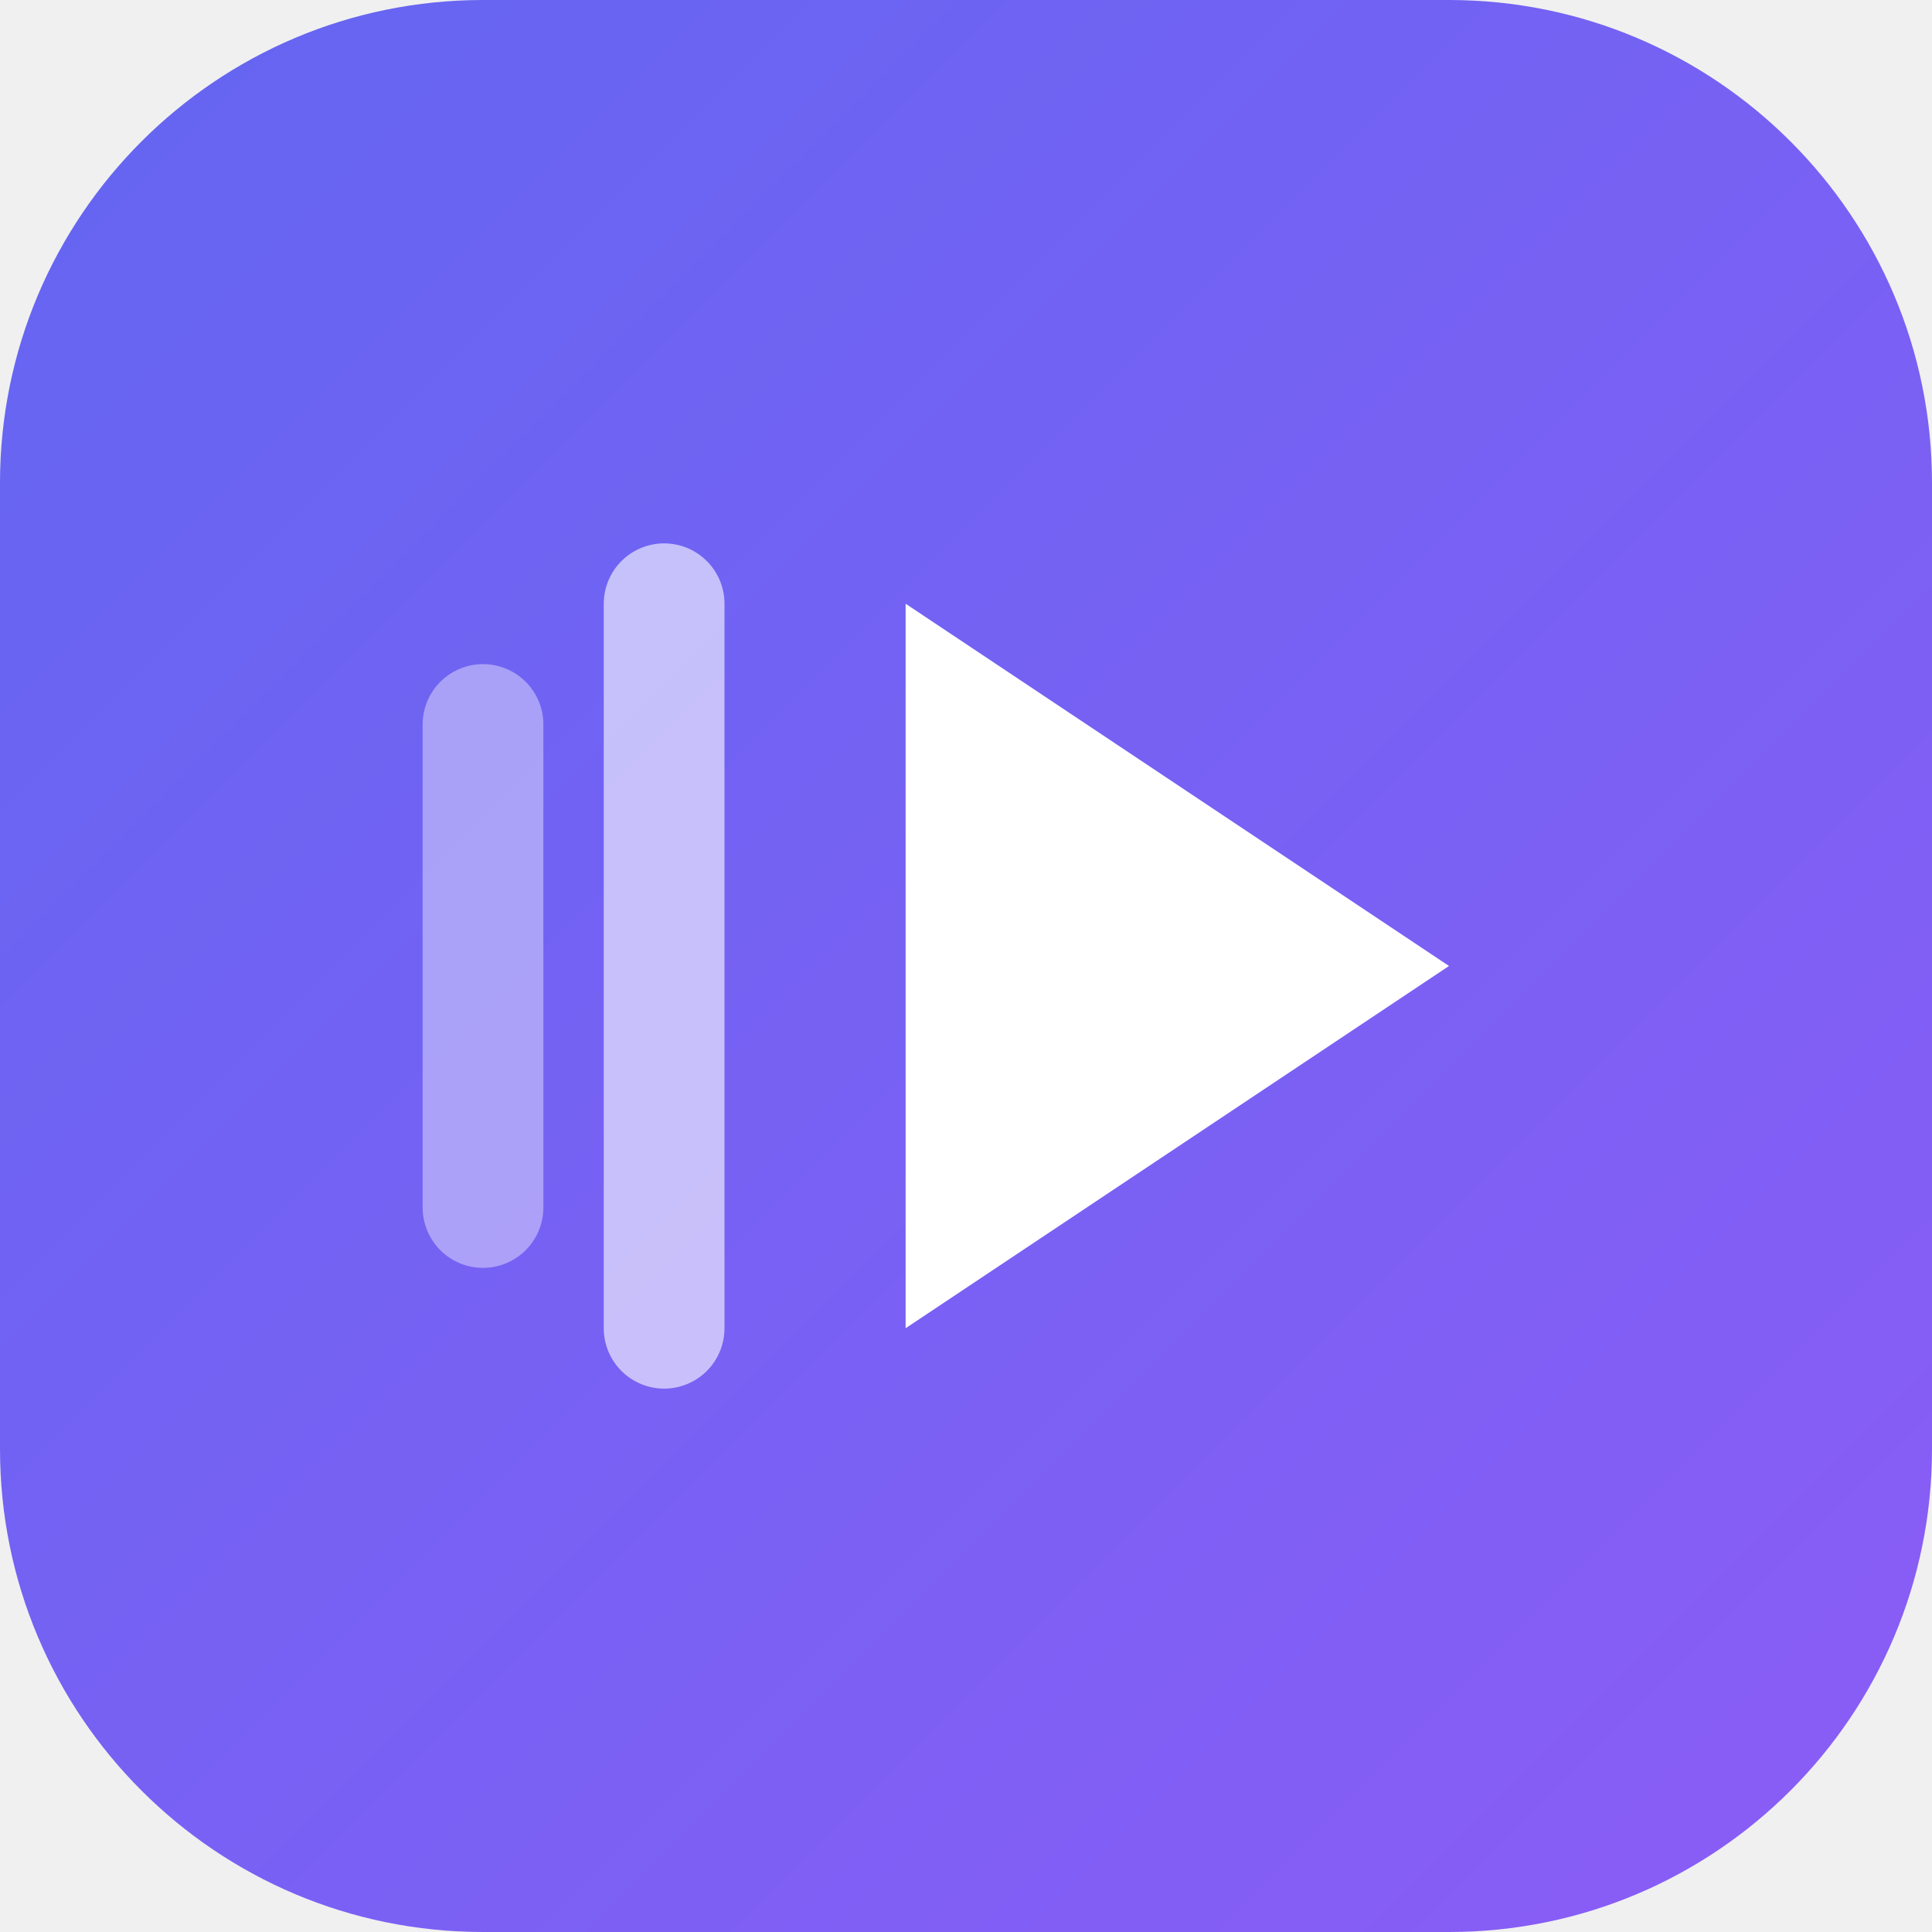
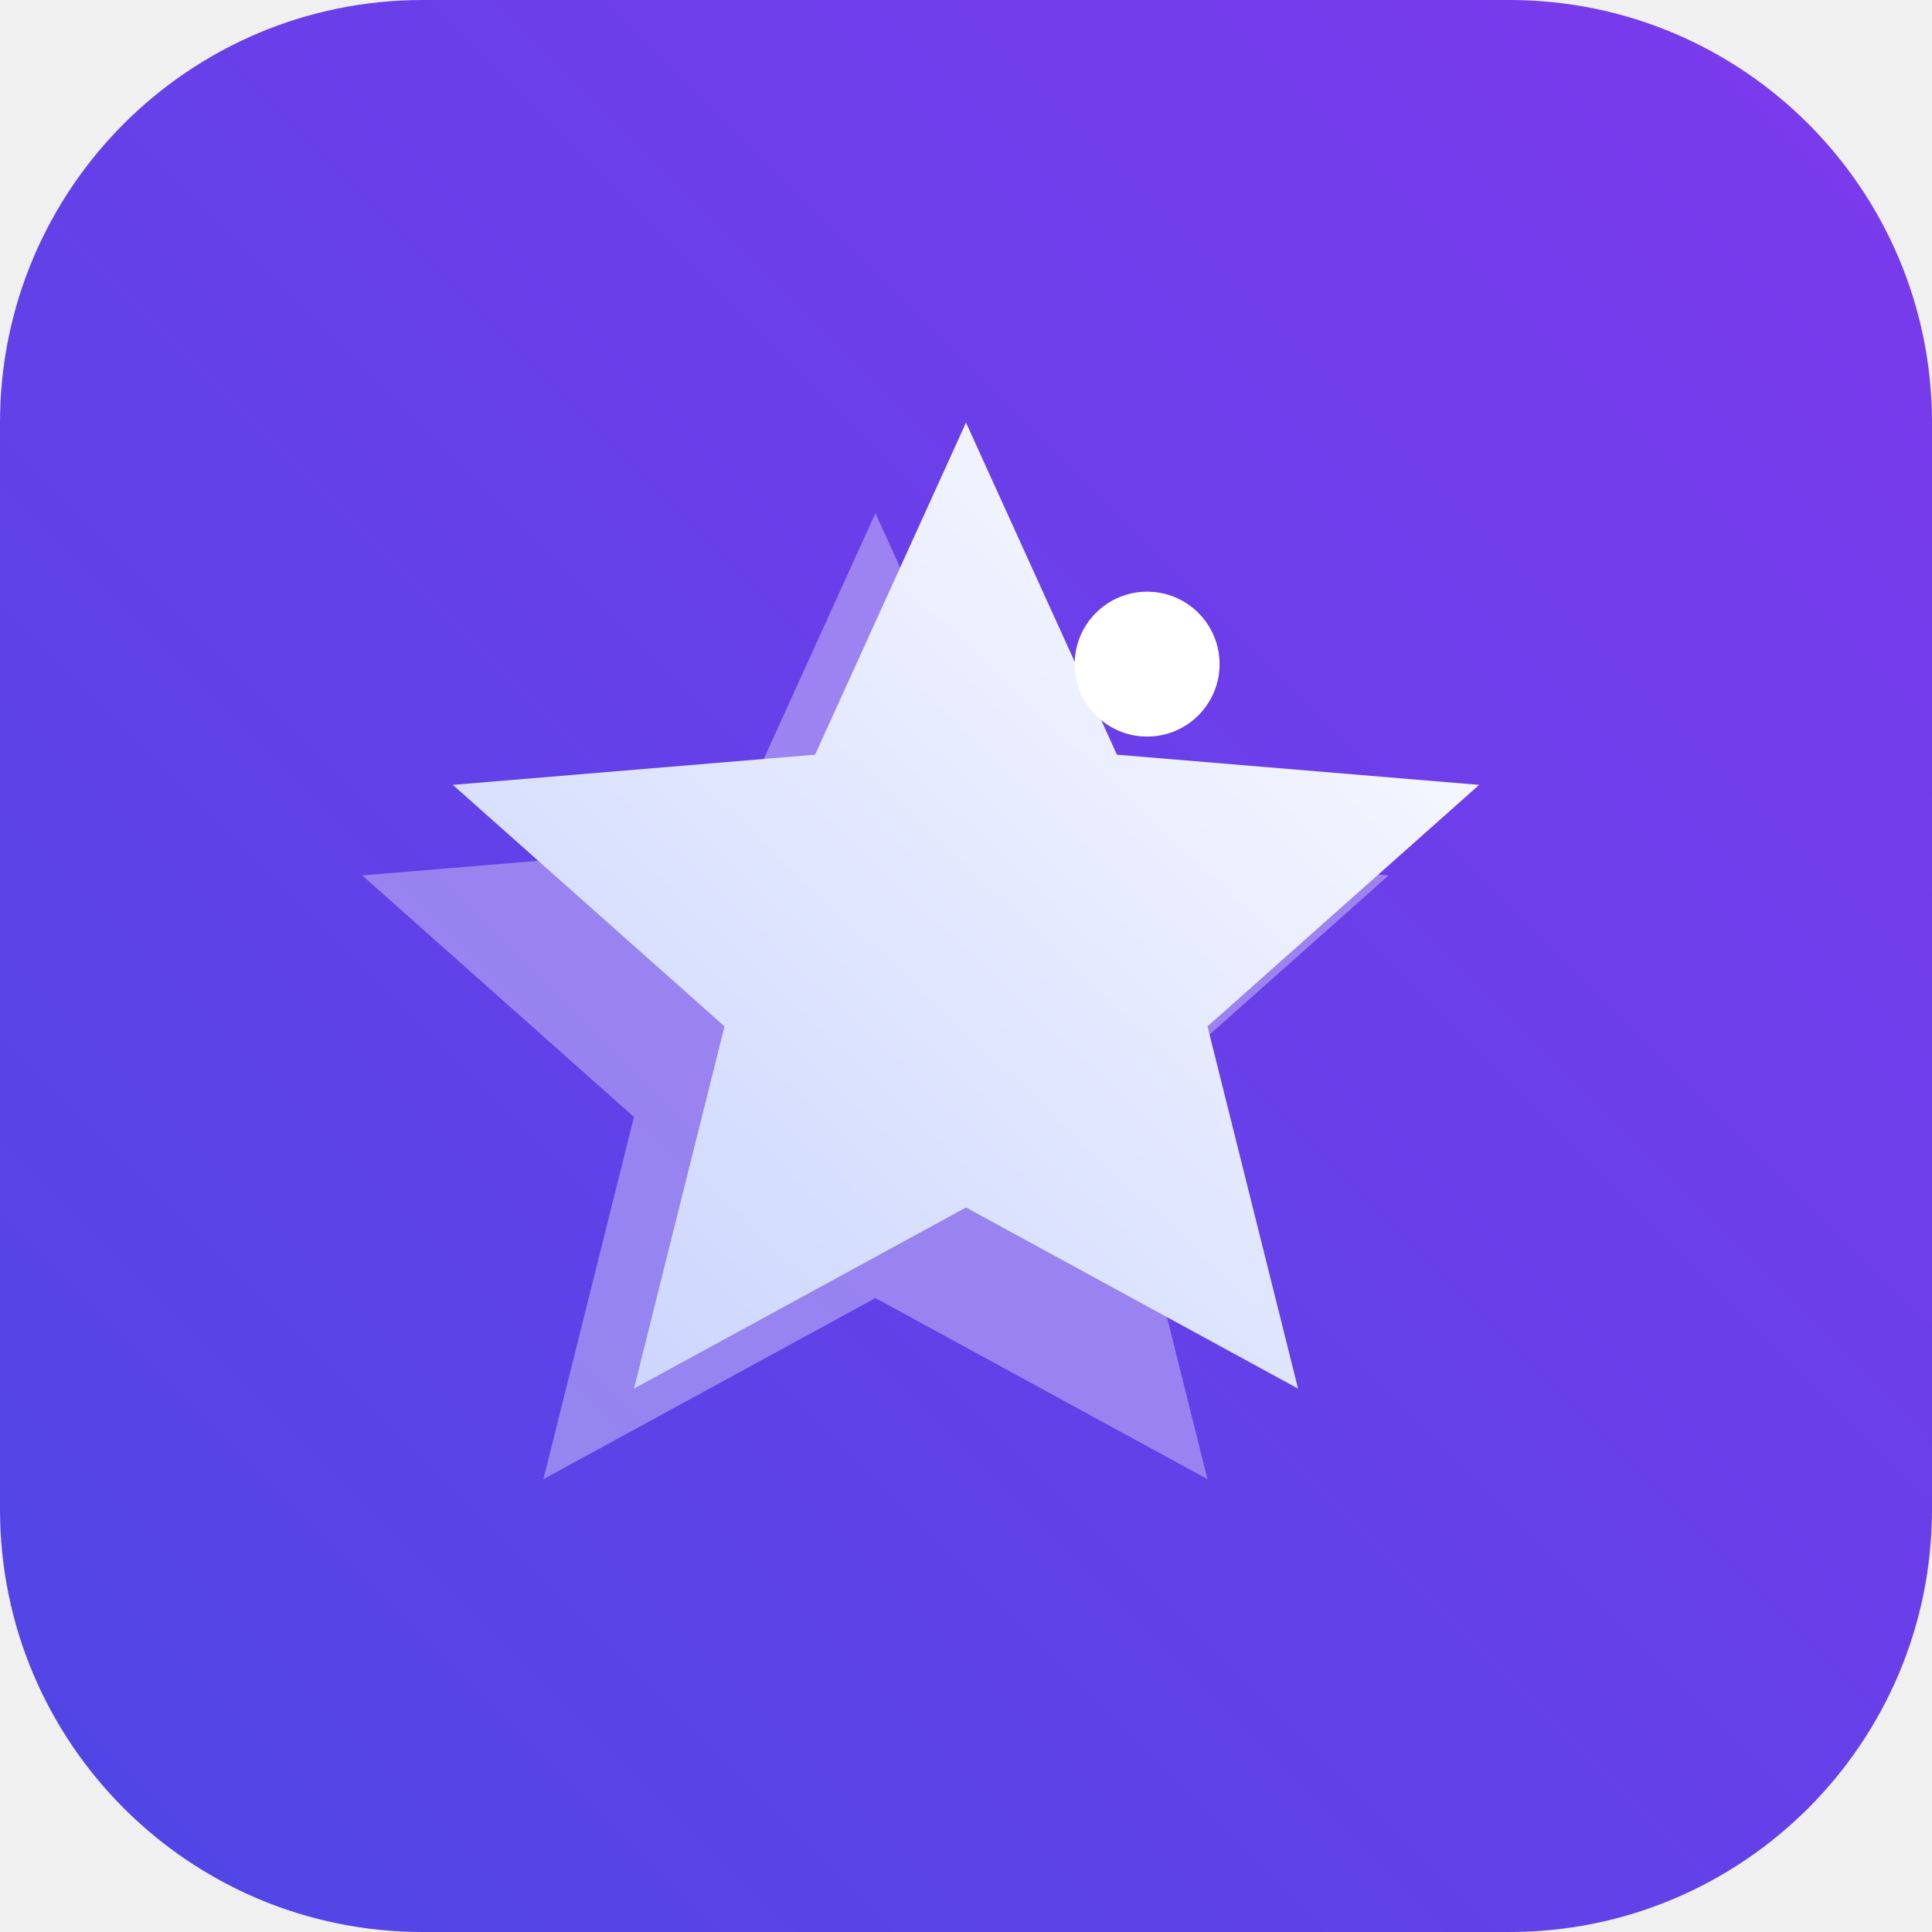
- <svg xmlns="http://www.w3.org/2000/svg" width="32" height="32" viewBox="0 0 32 32">
+ <svg xmlns="http://www.w3.org/2000/svg" width="32" height="32" viewBox="0 0 32 32" fill="none">
  <defs>
-     <linearGradient id="grad" x1="0%" y1="0%" x2="100%" y2="100%">
-       <stop offset="0%" style="stop-color:#6366f1" />
-       <stop offset="100%" style="stop-color:#8b5cf6" />
+     <linearGradient id="bg" x1="0%" y1="100%" x2="100%" y2="0%">
+       <stop offset="0%" stop-color="#4f46e5" />
+       <stop offset="100%" stop-color="#7c3aed" />
+     </linearGradient>
+     <linearGradient id="star" x1="0%" y1="100%" x2="100%" y2="0%">
+       <stop offset="0%" stop-color="#c7d2fe" />
+       <stop offset="100%" stop-color="#ffffff" />
    </linearGradient>
  </defs>
-   <rect width="32" height="32" rx="8" fill="url(#grad)" />
-   <g fill="none" stroke="white" stroke-width="2" stroke-linecap="round" stroke-linejoin="round">
-     <path d="M8 12 L8 20" opacity="0.4" />
-     <path d="M11 10 L11 22" opacity="0.6" />
-     <path d="M15 10 L15 22 L24 16 Z" fill="white" stroke="none" />
+   <rect width="32" height="32" rx="7" fill="url(#bg)" />
+   <g transform="translate(-1.5, 1.5)" opacity="0.35">
+     <path d="M16 7 L18.5 12.5 L24.5 13 L20 17 L21.5 23 L16 20 L10.5 23 L12 17 L7.5 13 L13.5 12.5 Z" fill="white" />
  </g>
+   <path d="M16 7 L18.5 12.5 L24.5 13 L20 17 L21.5 23 L16 20 L10.5 23 L12 17 L7.5 13 L13.5 12.5 Z" fill="url(#star)" />
+   <circle cx="19" cy="11" r="1.2" fill="white" />
</svg>
